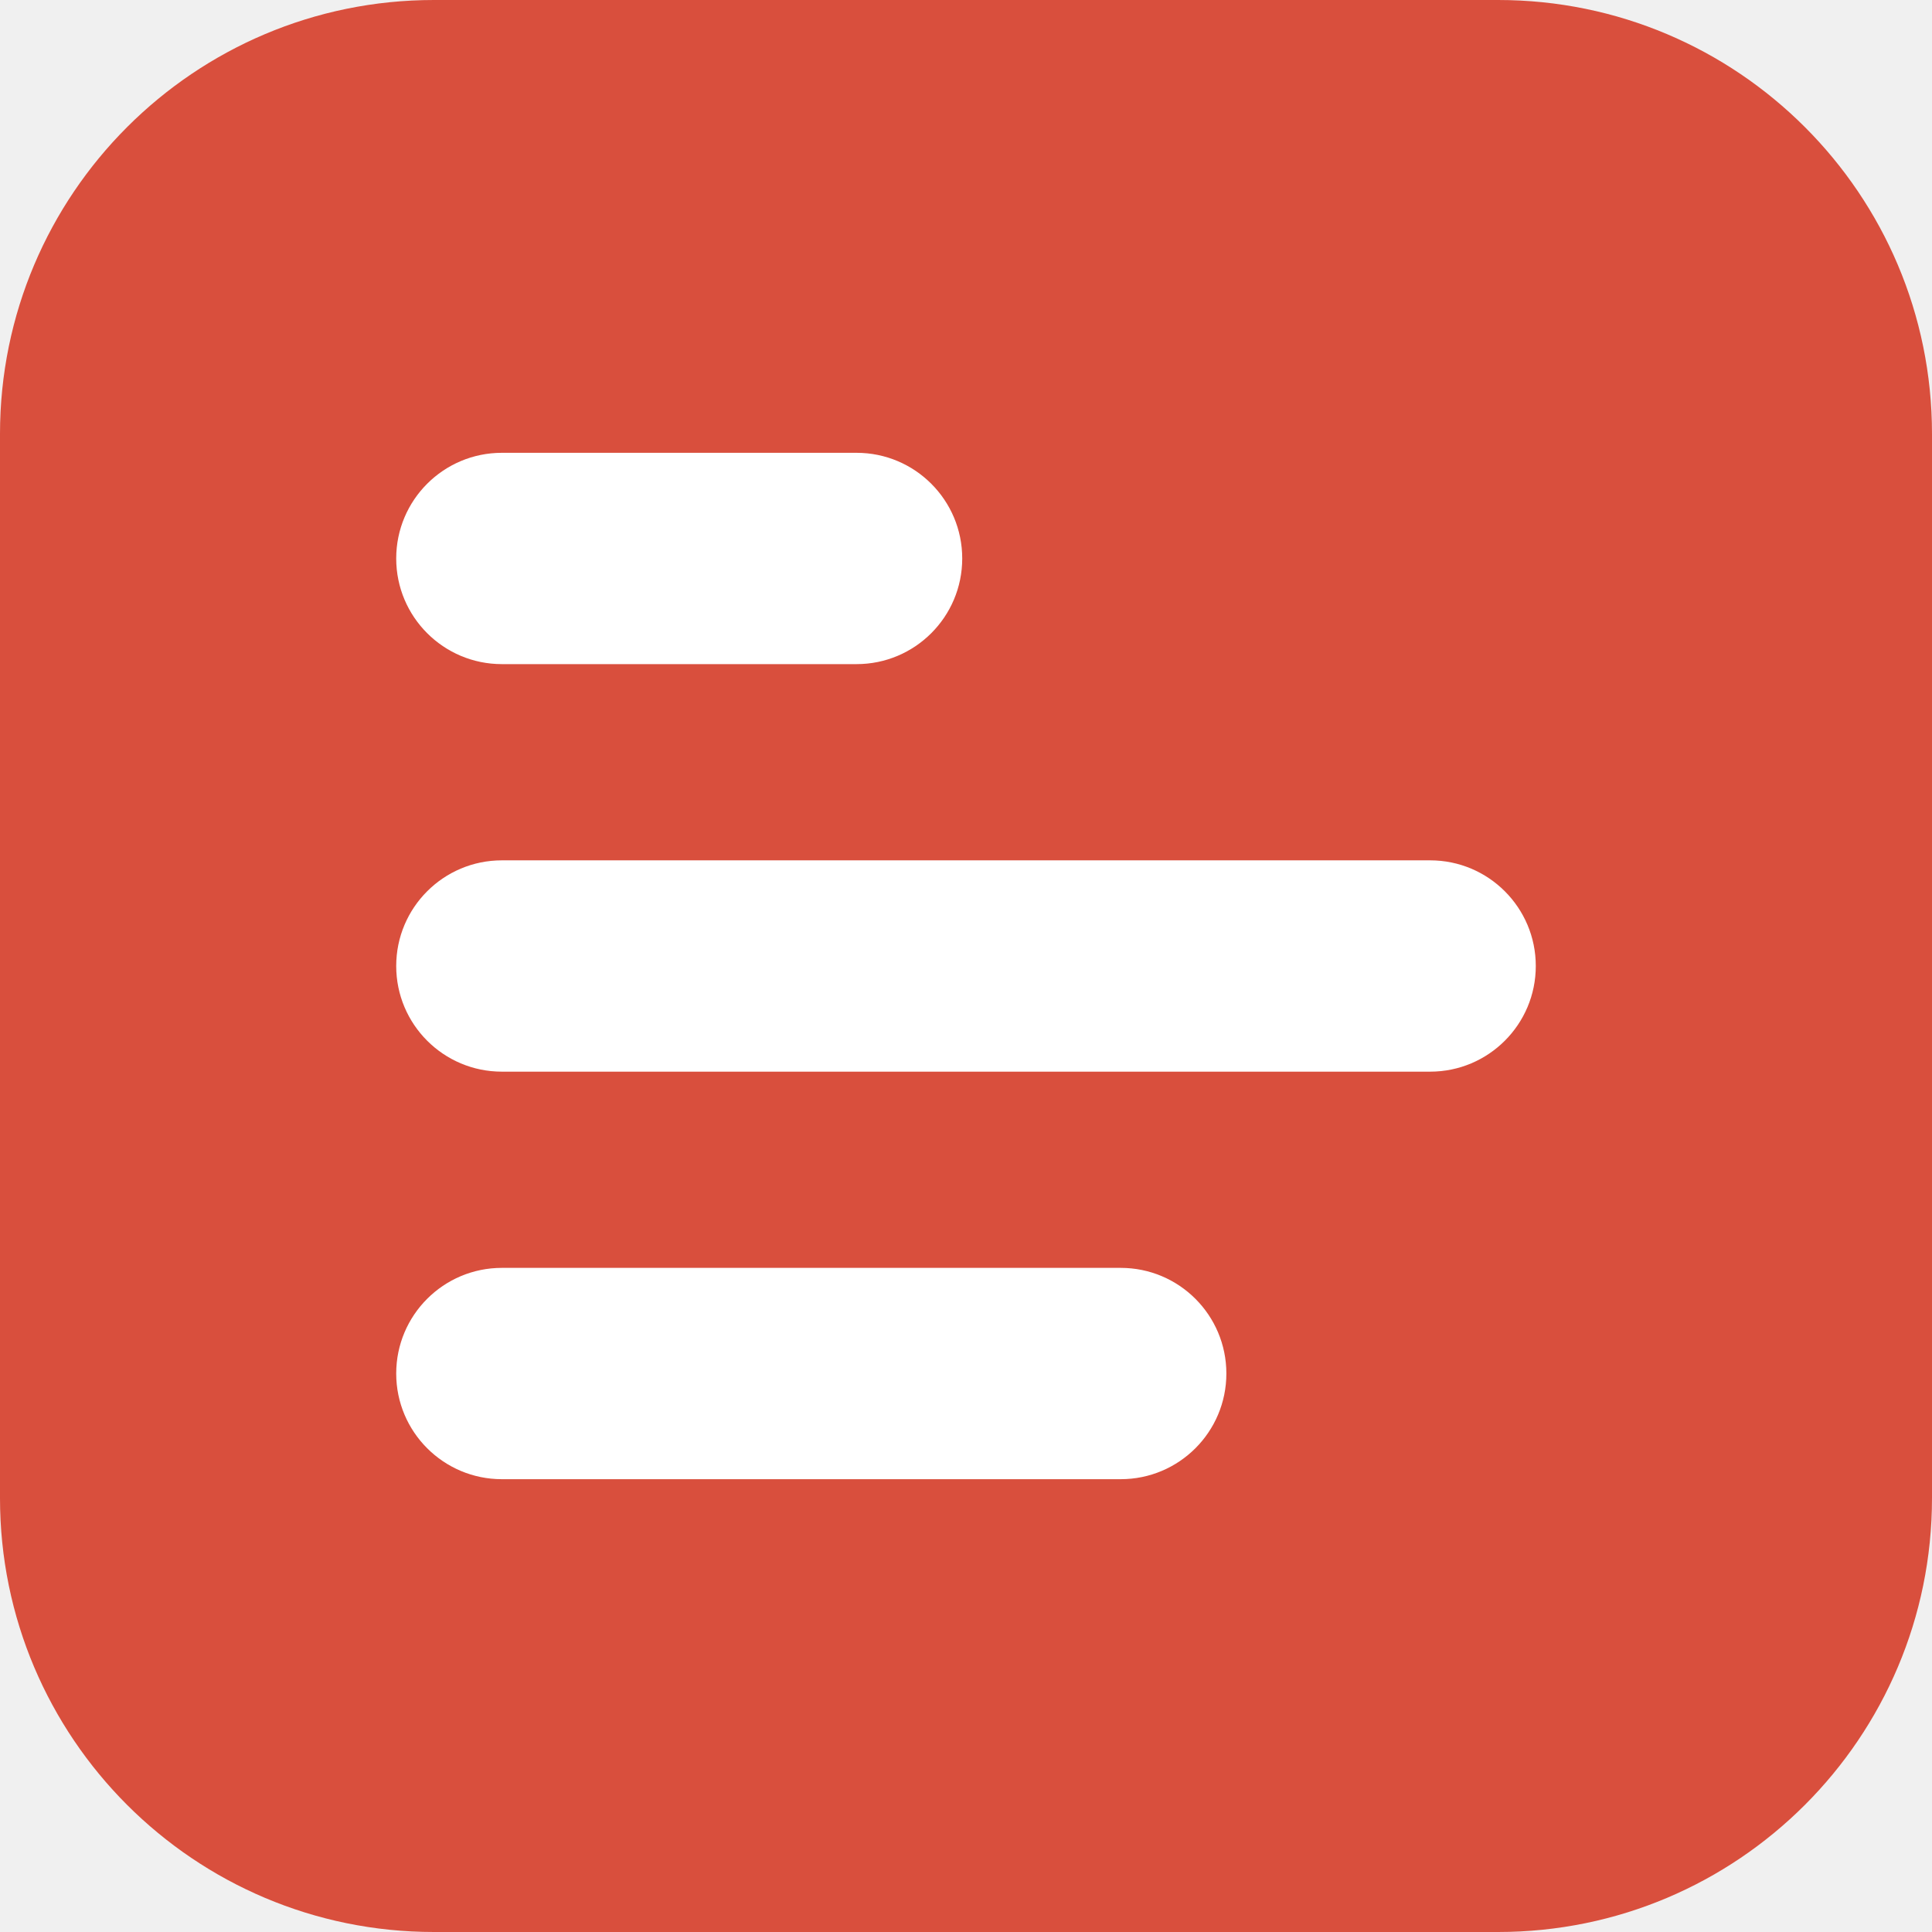
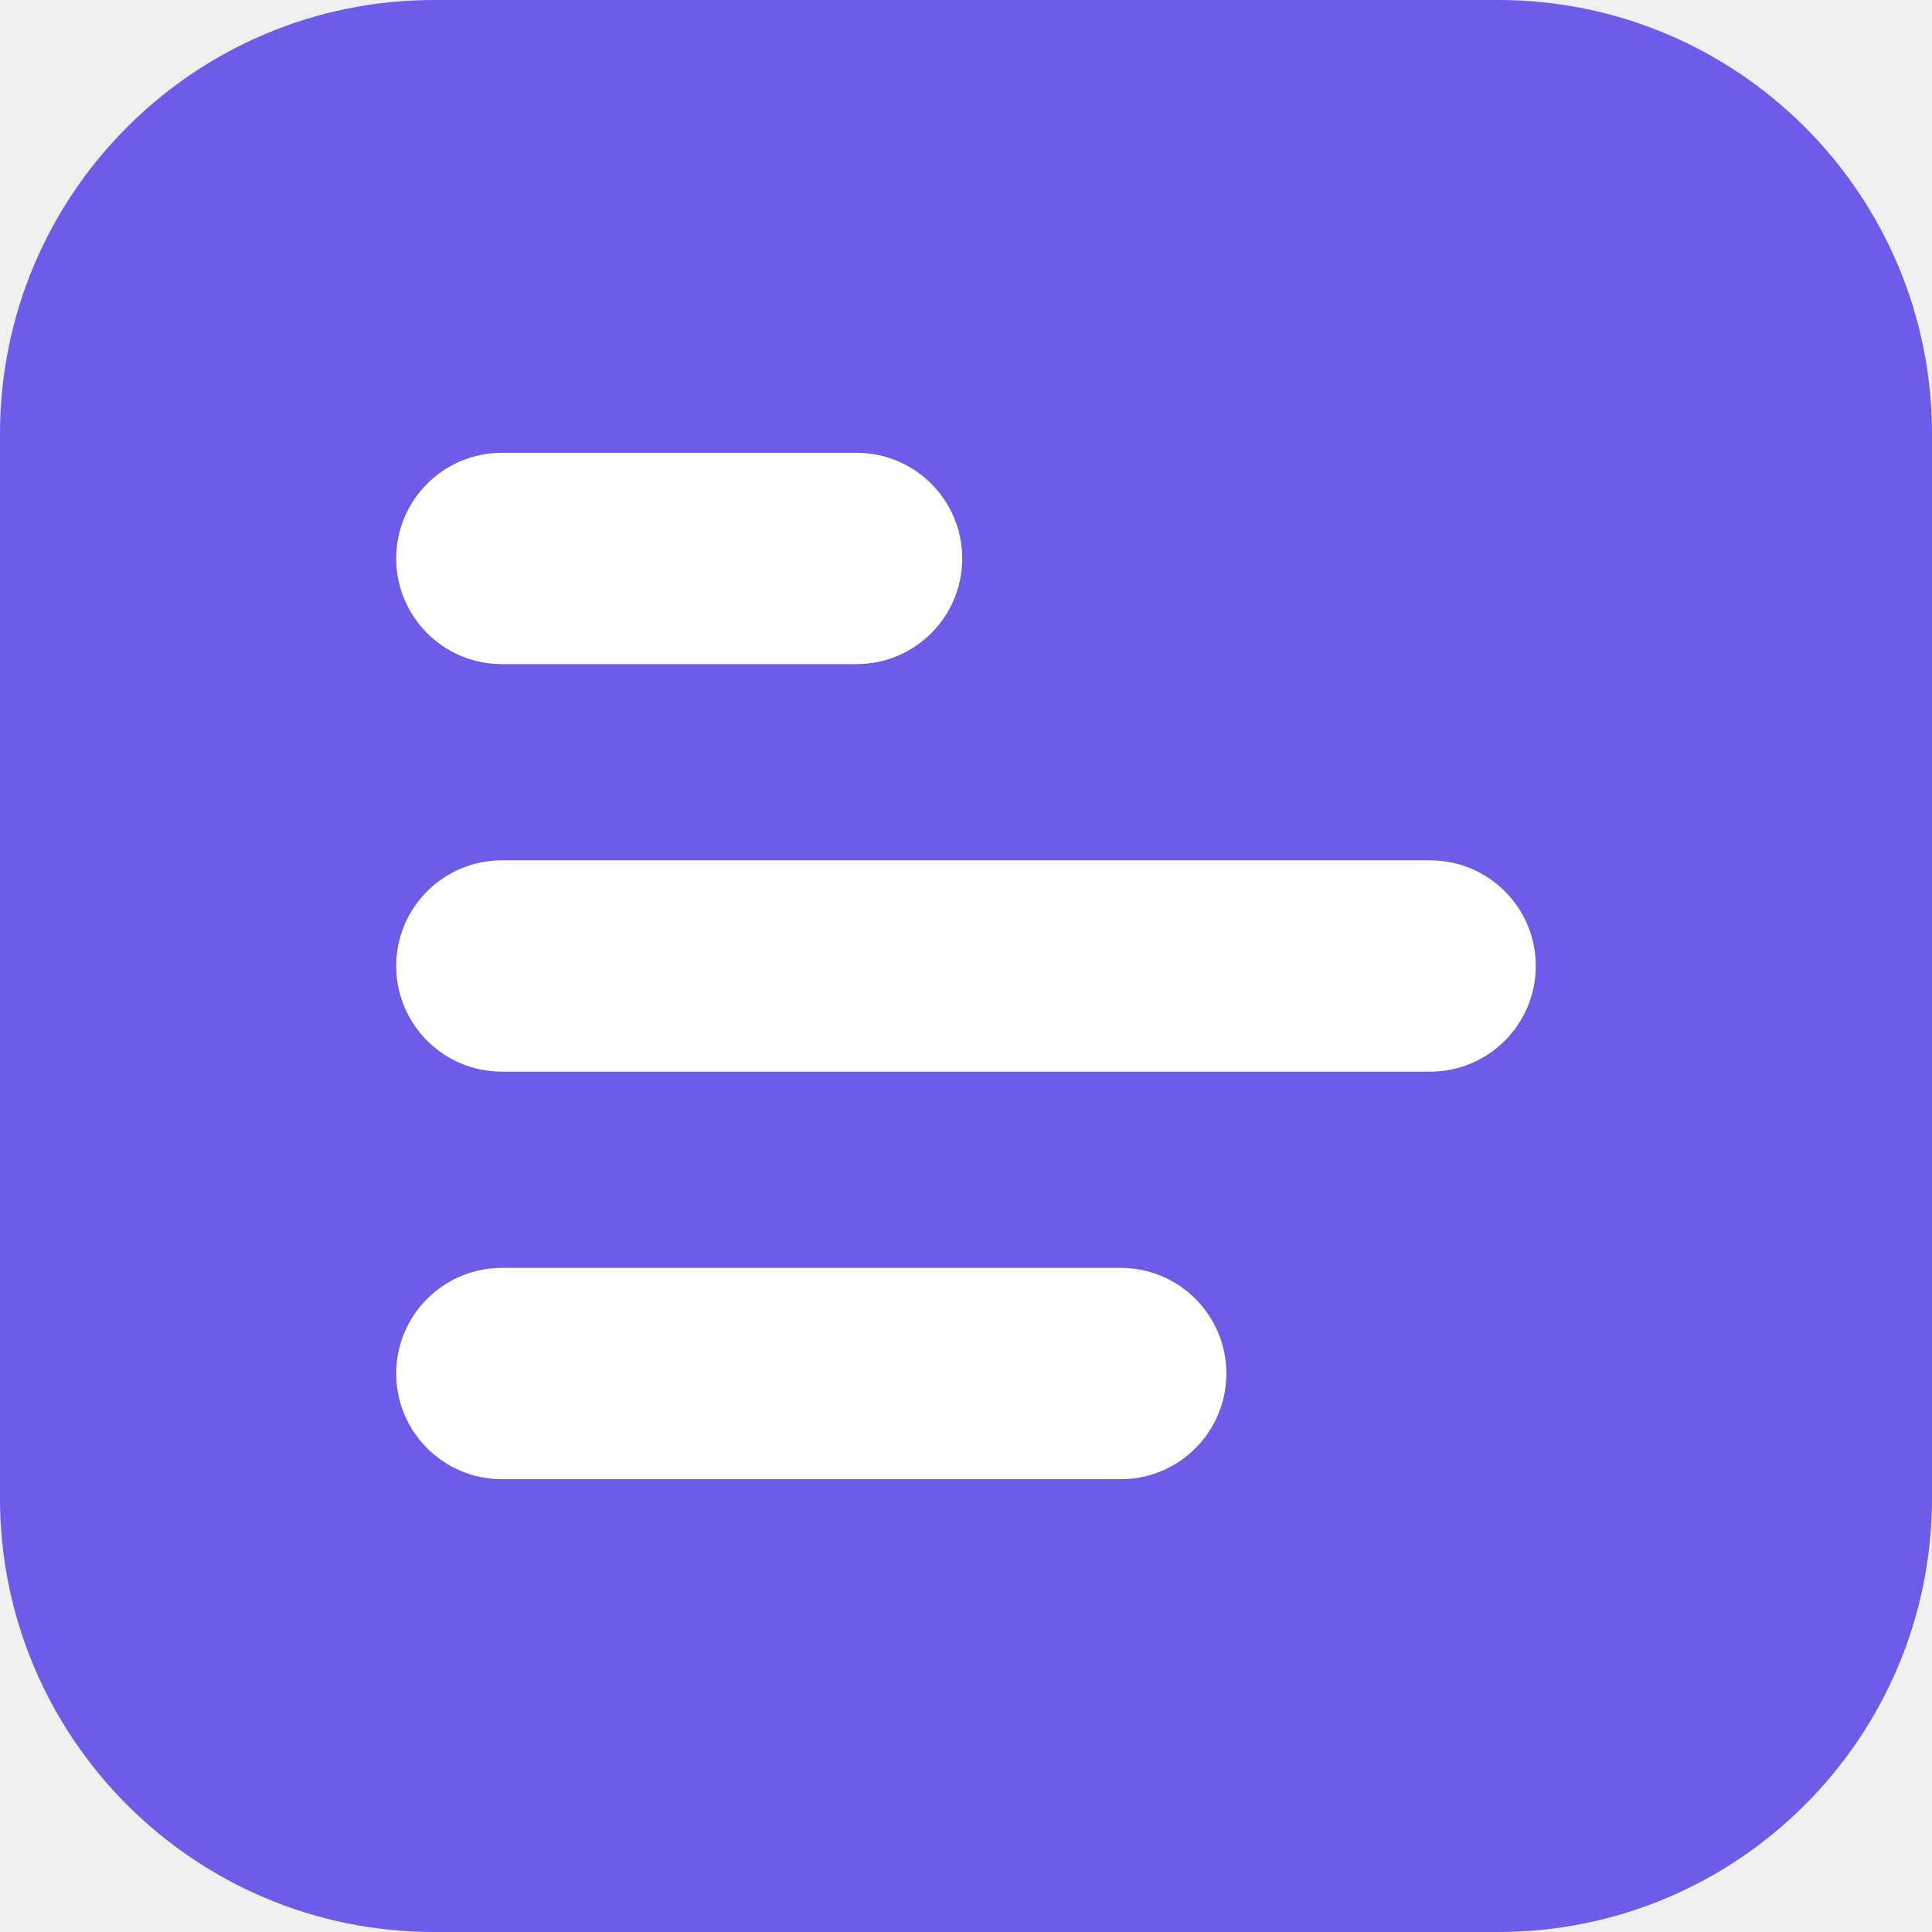
<svg xmlns="http://www.w3.org/2000/svg" viewBox="0 0 512 512">
-   <rect width="512" height="512" rx="115" fill="#D94F3D" />
+   <rect width="512" height="512" rx="115" fill="#6C5CE7" />
  <rect x="105" y="120" width="150" height="56" rx="28" fill="white" />
  <rect x="105" y="228" width="302" height="56" rx="28" fill="white" />
  <rect x="105" y="336" width="220" height="56" rx="28" fill="white" />
</svg>
